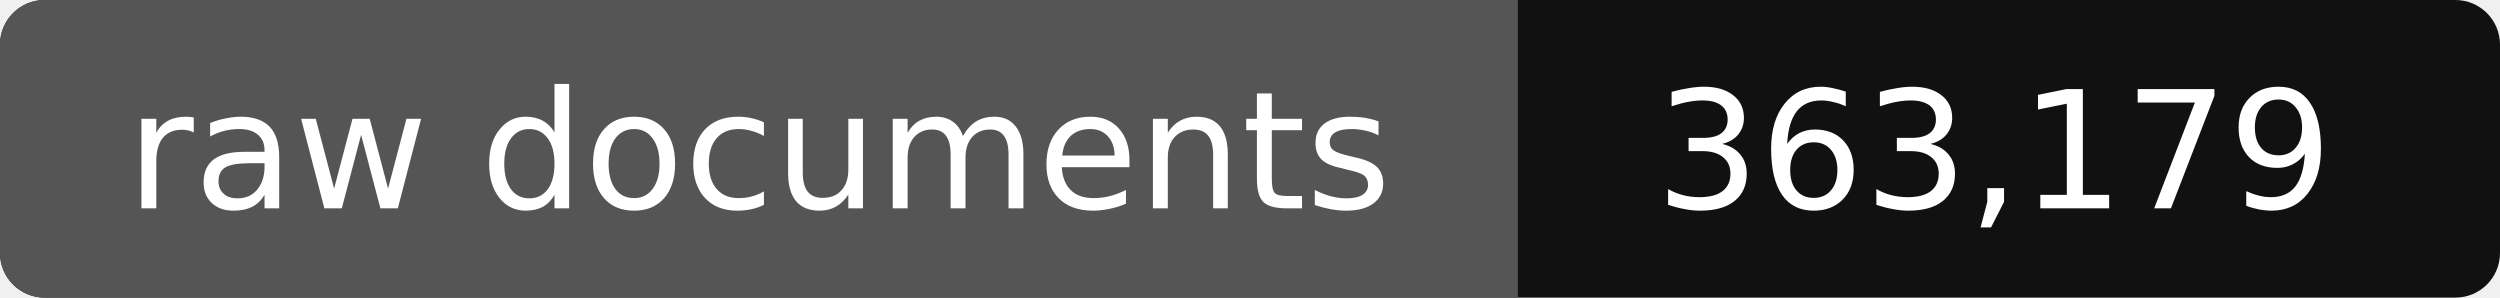
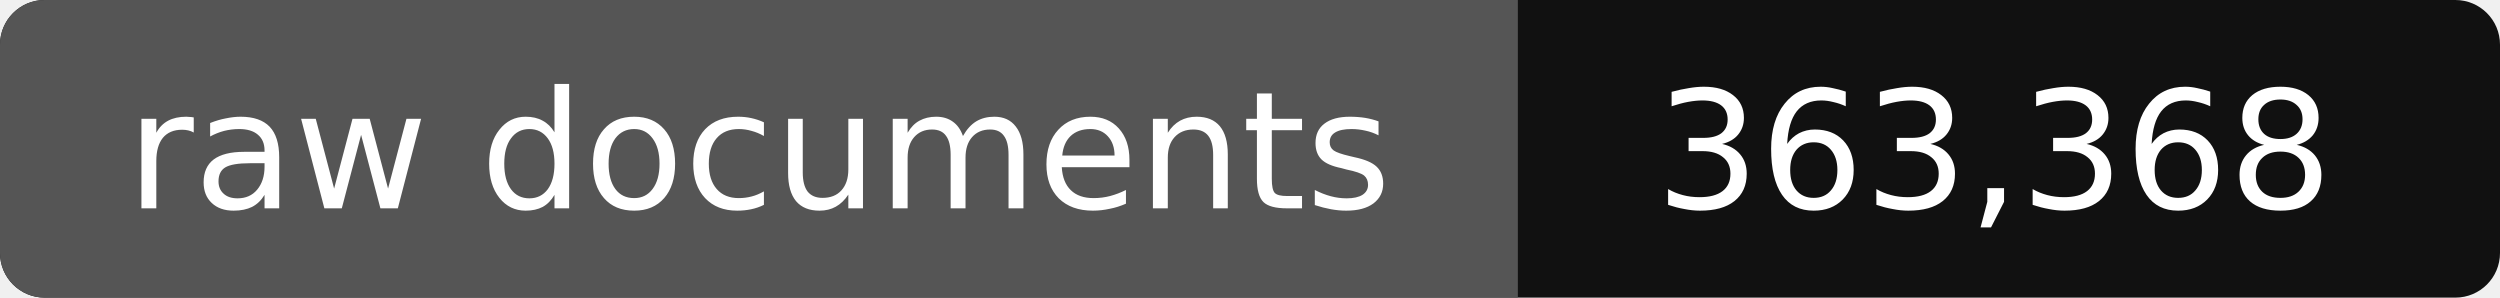
- <svg xmlns="http://www.w3.org/2000/svg" width="168" height="20" role="img" aria-label="raw documents: 363,179">
+ <svg xmlns="http://www.w3.org/2000/svg" width="168" height="20" role="img" aria-label="raw documents: 363,368">
  <rect width="168" height="20" rx="3" fill="#111" />
  <path fill="#555" d="M3 0h99v20H3a3 3 0 0 1-3-3V3a3 3 0 0 1 3-3z" />
  <g fill="#fff" text-anchor="middle" font-family="Verdana,DejaVu Sans,sans-serif" font-size="11">
    <text x="51" y="14">raw documents</text>
-     <text x="134" y="14">363,179</text>
+     <text x="134" y="14">363,368</text>
  </g>
</svg>
